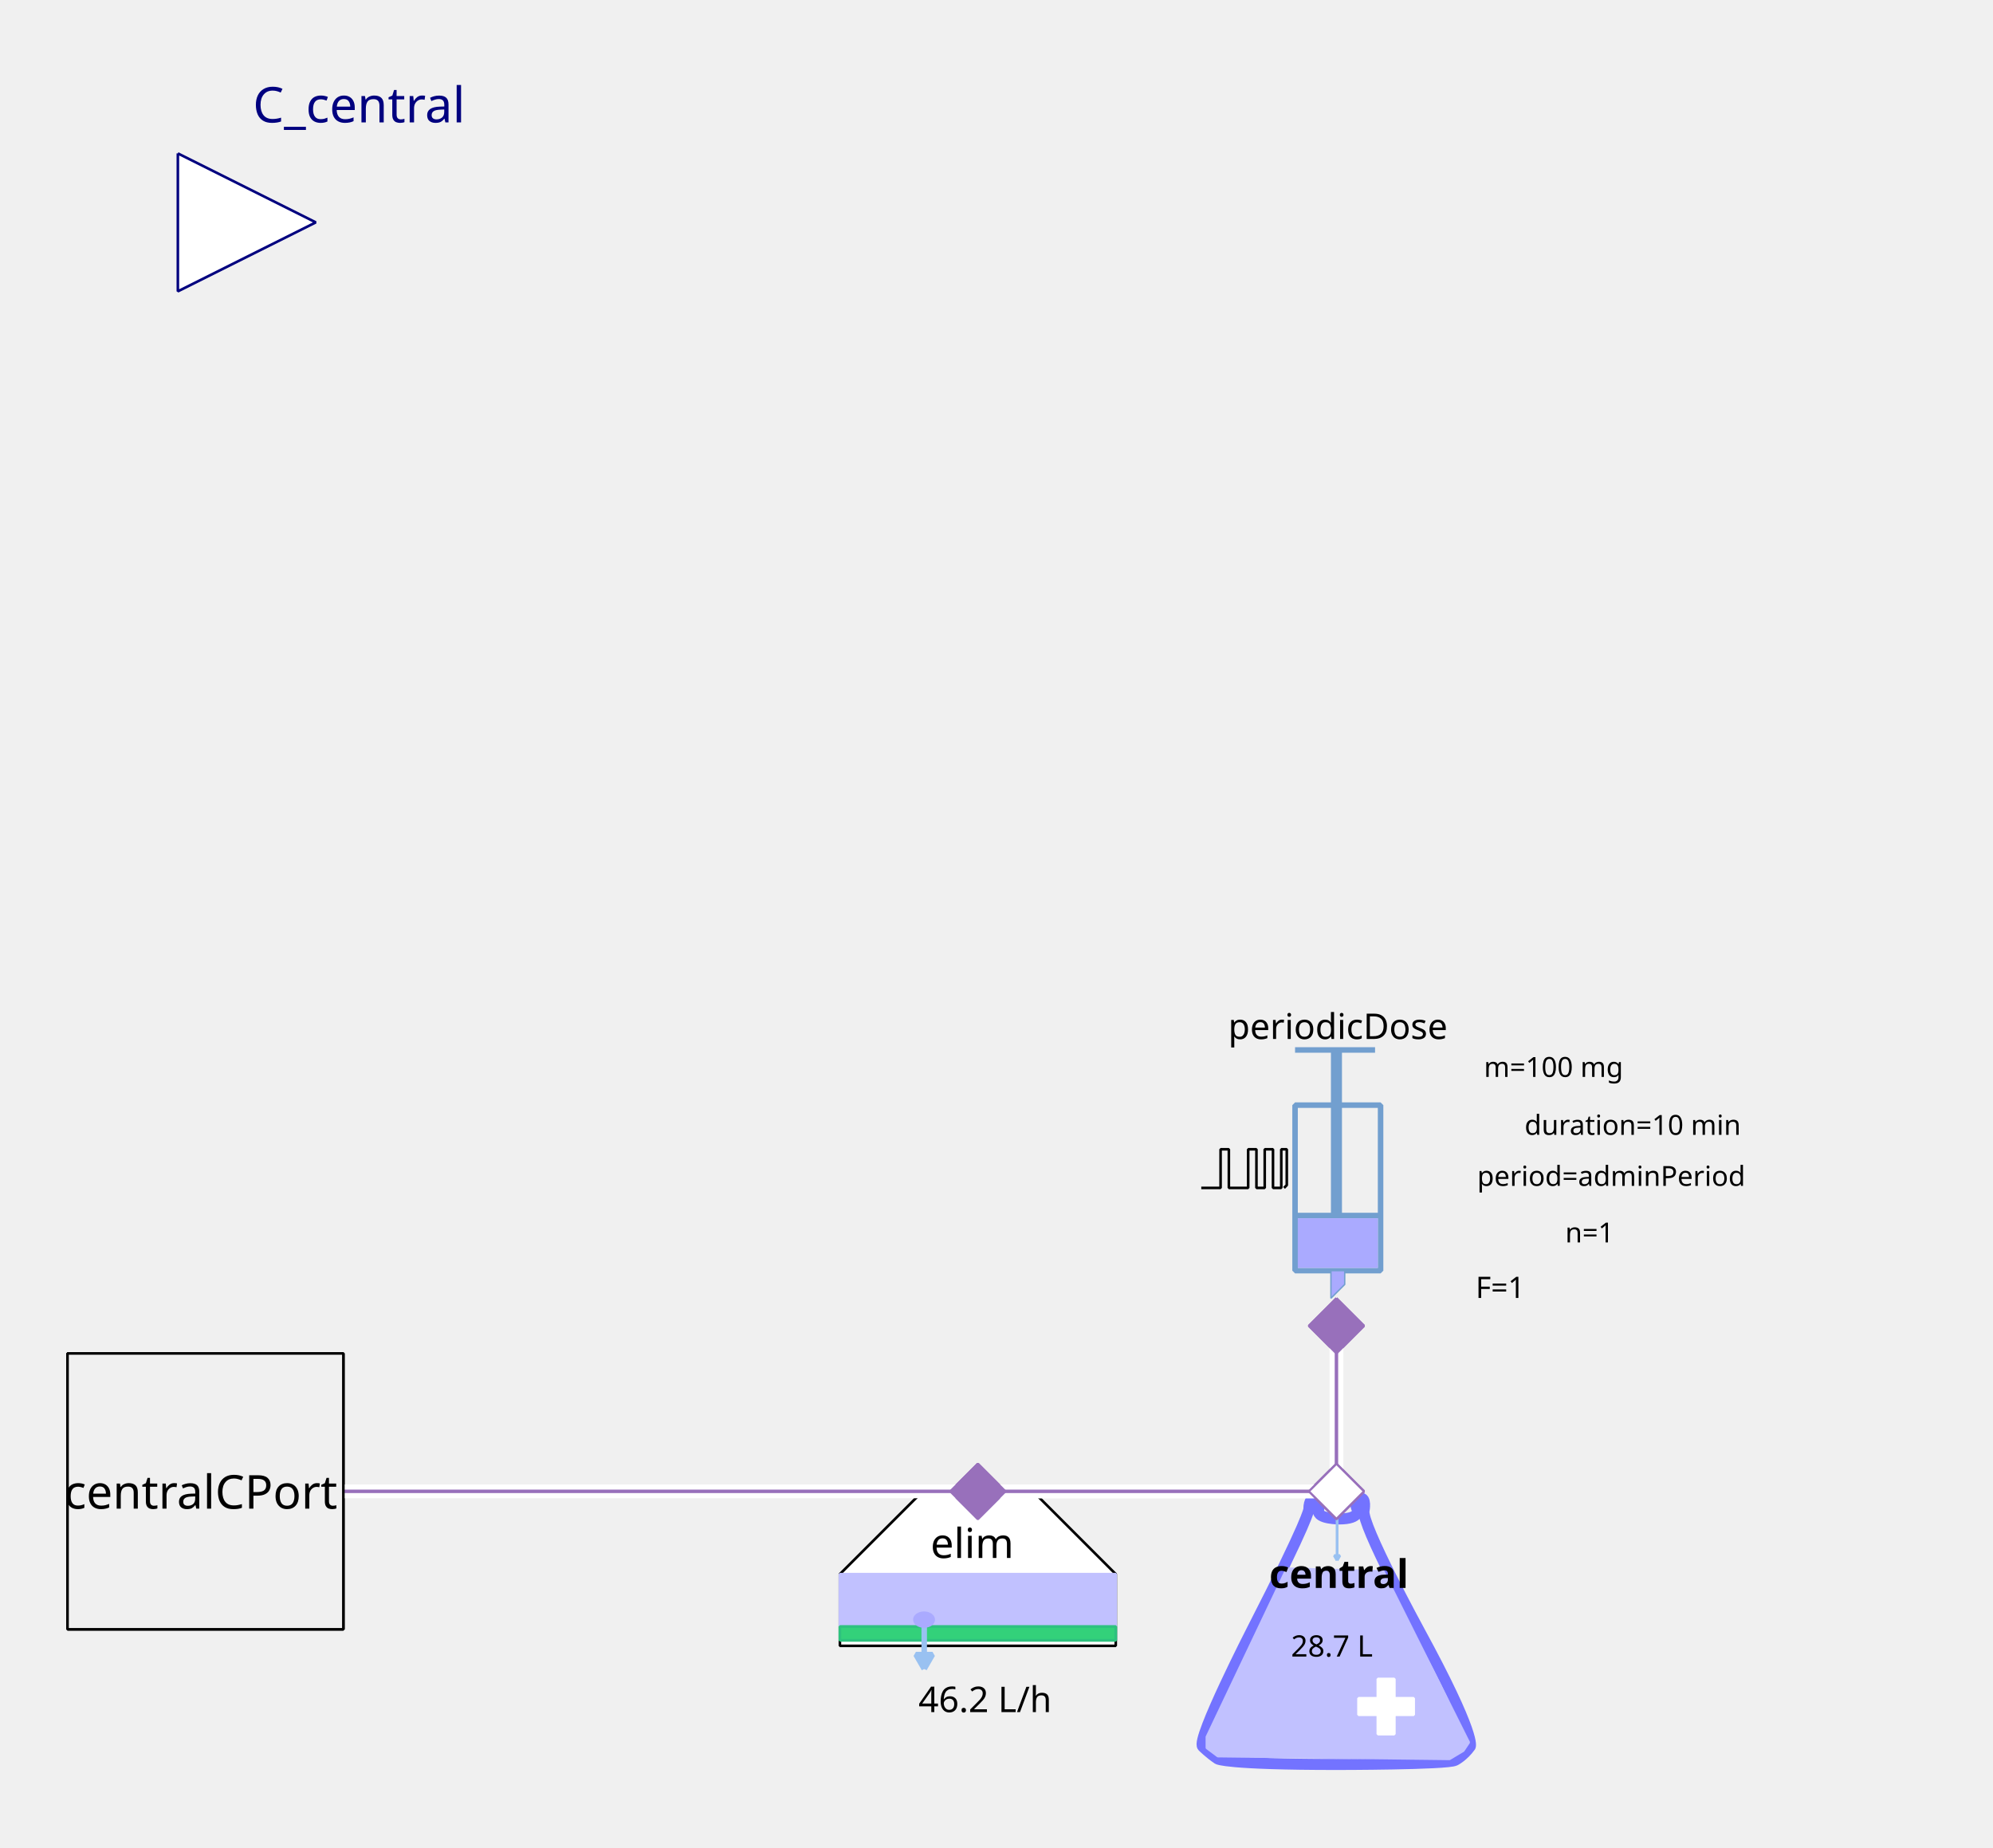
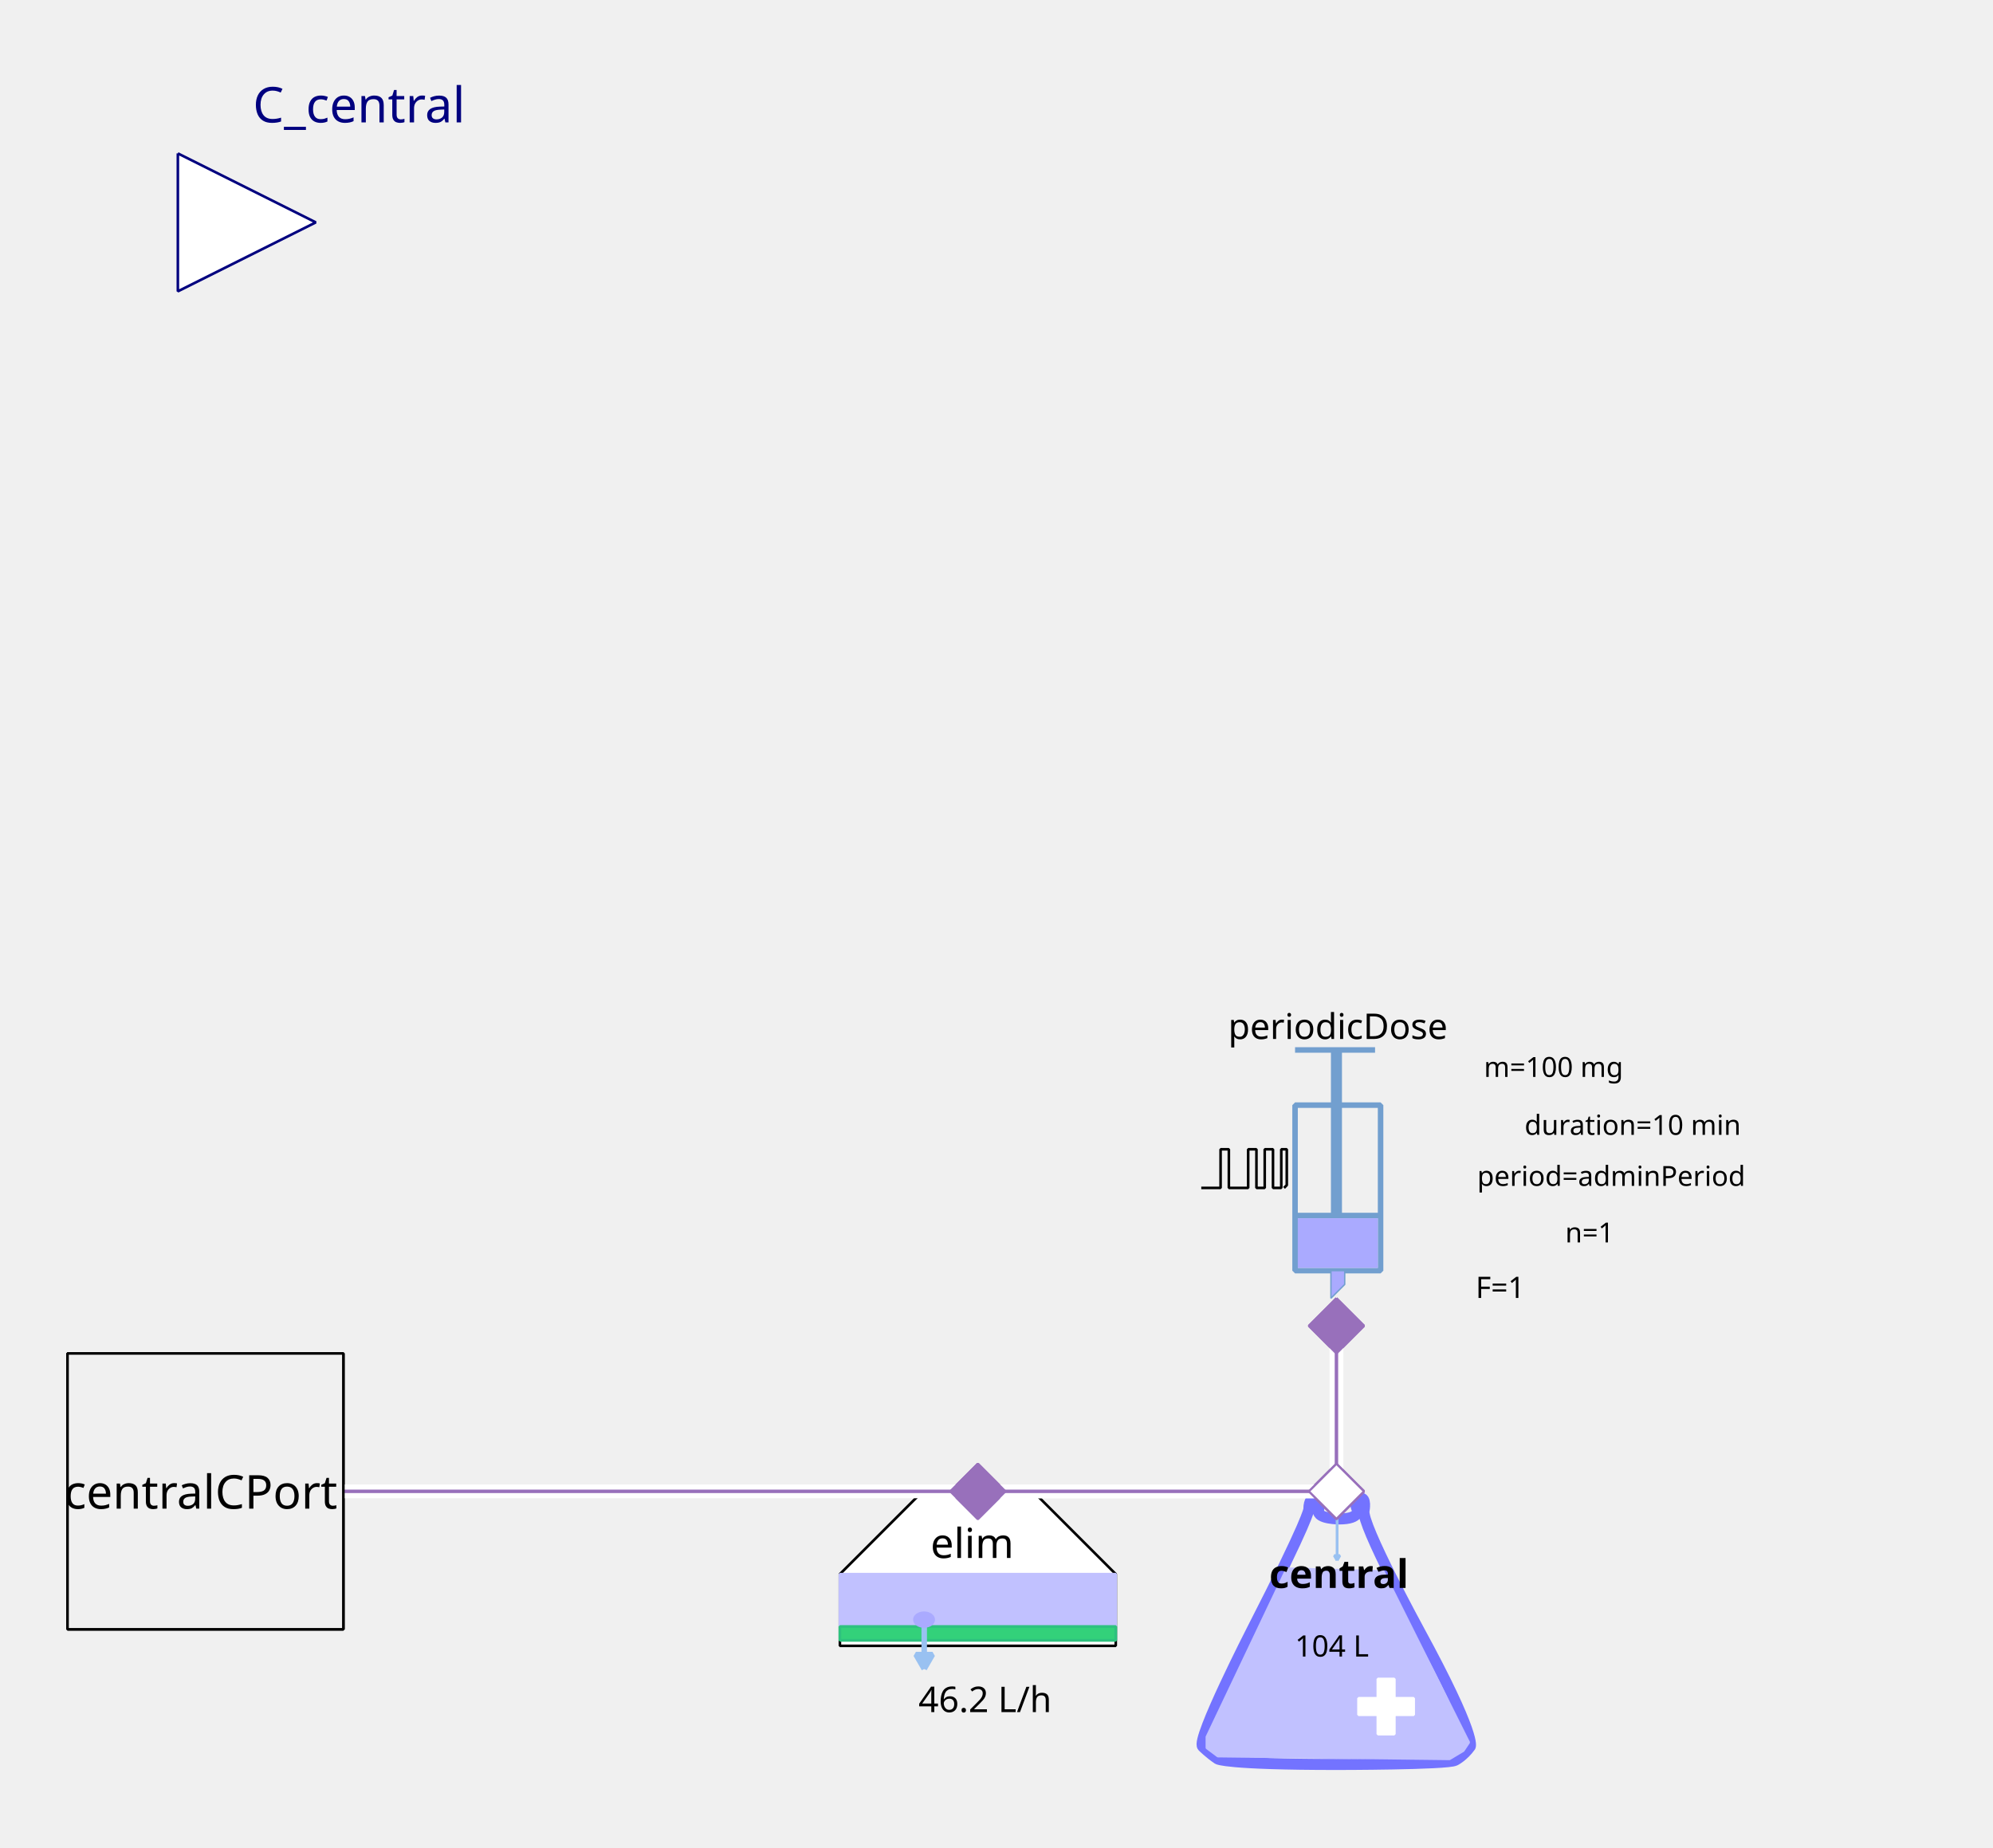
<svg xmlns="http://www.w3.org/2000/svg" width="203.2mm" height="188.383mm" viewBox="0 0 576 534" version="1.2" baseProfile="tiny">
  <defs>
</defs>
  <g fill="none" stroke="black" stroke-width="1" fill-rule="evenodd" stroke-linecap="square" stroke-linejoin="bevel">
    <g fill="none" stroke="#7373ff" stroke-opacity="1" stroke-width="8" stroke-linecap="butt" stroke-linejoin="miter" stroke-miterlimit="1" transform="matrix(0.398625,0,0,-0.398625,385.849,470.862)" font-family="Sans" font-size="10" font-weight="400" font-style="normal">
      <path vector-effect="none" fill-rule="evenodd" d="M-19,87 C-19,87 -19,80 -60,0 C-60,0 -101,-80 -96,-85 C-96,-85 -91,-90 -85,-94 C-85,-94 -79,-98 1,-98 C1,-98 81,-98 87,-95 C87,-95 93,-92 98,-85 C98,-85 103,-78 61,-1 C61,-1 19,76 21,86 C21,86 23,96 18,95 C18,95 13,94 16,87 C16,87 19,80 3,80 C3,80 -13,80 -12,86 C-12,86 -11,92 -12,94 C-12,94 -13,96 -16,95 C-16,95 -19,94 -19,87 " />
    </g>
    <g fill="#c1c1ff" fill-opacity="1" stroke="#c1c1ff" stroke-opacity="1" stroke-width="1.75" stroke-linecap="butt" stroke-linejoin="miter" stroke-miterlimit="1" transform="matrix(0.398625,0,0,-0.398625,385.849,481.227)" font-family="Sans" font-size="10" font-weight="400" font-style="normal">
      <path vector-effect="none" fill-rule="evenodd" d="M-35,70 L-93,-52 L-93,-60 L-85,-66 L83,-68 L93,-62 L97,-56 L35,68 L-35,70" />
    </g>
    <g fill="#ffffff" fill-opacity="1" stroke="#ffffff" stroke-opacity="1" stroke-width="1" stroke-linecap="butt" stroke-linejoin="miter" stroke-miterlimit="1" transform="matrix(0.398625,0,0,0.398625,400.598,493.185)" font-family="Sans" font-size="10" font-weight="400" font-style="normal">
      <rect vector-effect="non-scaling-stroke" x="-6" y="-20" width="12" height="40" />
    </g>
    <g fill="#ffffff" fill-opacity="1" stroke="#ffffff" stroke-opacity="1" stroke-width="1" stroke-linecap="butt" stroke-linejoin="miter" stroke-miterlimit="1" transform="matrix(0,0.398625,-0.398625,0,400.598,493.185)" font-family="Sans" font-size="10" font-weight="400" font-style="normal">
      <rect vector-effect="non-scaling-stroke" x="-6" y="-20" width="12" height="40" />
    </g>
    <g fill="none" stroke="#99c1f1" stroke-opacity="1" stroke-width="2" stroke-linecap="butt" stroke-linejoin="miter" stroke-miterlimit="1" transform="matrix(0.398625,0,0,-0.398625,386.435,444.565)" font-family="Sans" font-size="10" font-weight="400" font-style="normal">
      <path vector-effect="none" fill-rule="evenodd" d="M0,16 L0,-16" />
    </g>
    <g fill="#99c1f1" fill-opacity="1" stroke="#99c1f1" stroke-opacity="1" stroke-width="2" stroke-linecap="butt" stroke-linejoin="miter" stroke-miterlimit="1" transform="matrix(0.398625,0,0,-0.398625,386.435,444.565)" font-family="Sans" font-size="10" font-weight="400" font-style="normal">
      <path vector-effect="none" fill-rule="evenodd" d="M0,-16 L2,-12.536 L-2,-12.536 L0,-16" />
    </g>
    <g fill="none" stroke="#000000" stroke-opacity="1" stroke-width="1" stroke-linecap="butt" stroke-linejoin="miter" stroke-miterlimit="1" transform="matrix(1,0,0,1,386.248,454.917)" font-family="Noto Sans" font-size="11.389" font-weight="700" font-style="normal">
      <text fill="#000000" fill-opacity="1" stroke="none" xml:space="preserve" x="-19.438" y="4" font-family="Noto Sans" font-size="11.389" font-weight="700" font-style="normal">central</text>
    </g>
    <g fill="none" stroke="#000000" stroke-opacity="1" stroke-width="1" stroke-linecap="butt" stroke-linejoin="miter" stroke-miterlimit="1" transform="matrix(1,0,0,1,385.849,475.247)" font-family="Noto Sans" font-size="8.542" font-weight="400" font-style="normal">
-       <text fill="#000000" fill-opacity="1" stroke="none" xml:space="preserve" x="-0.918" y="3.5" font-family="Noto Sans" font-size="8.542" font-weight="400" font-style="normal" text-anchor="middle">28.7 L</text>
+       <text fill="#000000" fill-opacity="1" stroke="none" xml:space="preserve" x="-0.918" y="3.5" font-family="Noto Sans" font-size="8.542" font-weight="400" font-style="normal" text-anchor="middle">104 L</text>
    </g>
    <g fill="#ffffff" fill-opacity="1" stroke="#9870bb" stroke-opacity="1" stroke-width="8" stroke-linecap="butt" stroke-linejoin="miter" stroke-miterlimit="1" transform="matrix(0.079725,0,0,-0.079725,386.248,431)" font-family="Sans" font-size="10" font-weight="400" font-style="normal">
      <path vector-effect="none" fill-rule="evenodd" d="M-100,0 L0,100 L100,0 L0,-100 L-100,0" />
    </g>
    <g fill="#ffffff" fill-opacity="1" stroke="#000000" stroke-opacity="1" stroke-width="1" stroke-linecap="butt" stroke-linejoin="miter" stroke-miterlimit="1" transform="matrix(0.398625,0,0,-0.398625,282.605,470.862)" font-family="Sans" font-size="10" font-weight="400" font-style="normal">
      <path vector-effect="non-scaling-stroke" fill-rule="evenodd" d="M-40,100 L40,100 L100,40 L100,-12 L80,-12 L-76,-12 L-100,-12 L-100,40 L-100,40 L-40,100" />
    </g>
    <g fill="none" stroke="#000000" stroke-opacity="1" stroke-width="1" stroke-linecap="butt" stroke-linejoin="miter" stroke-miterlimit="1" transform="matrix(1,0,0,1,281.011,445.749)" font-family="Noto Sans" font-size="11.959" font-weight="400" font-style="normal">
      <text fill="#000000" fill-opacity="1" stroke="none" xml:space="preserve" x="-12.078" y="4.5" font-family="Noto Sans" font-size="11.959" font-weight="400" font-style="normal">elim</text>
    </g>
    <g fill="#c1c1ff" fill-opacity="1" stroke="#c1c1ff" stroke-opacity="1" stroke-width="1" stroke-linecap="butt" stroke-linejoin="miter" stroke-miterlimit="1" transform="matrix(0.398625,0,0,0.398625,282.605,462.491)" font-family="Sans" font-size="10" font-weight="400" font-style="normal">
      <rect vector-effect="non-scaling-stroke" x="-100" y="-19" width="200" height="38" />
    </g>
    <g fill="#33d17a" fill-opacity="1" stroke="#2ec27e" stroke-opacity="1" stroke-width="2" stroke-linecap="butt" stroke-linejoin="miter" stroke-miterlimit="1" transform="matrix(0.398625,0,0,0.398625,282.605,472.058)" font-family="Sans" font-size="10" font-weight="400" font-style="normal">
      <rect x="-100" y="-5" width="200" height="10" />
    </g>
    <g fill="none" stroke="#99c1f1" stroke-opacity="1" stroke-width="4" stroke-linecap="butt" stroke-linejoin="miter" stroke-miterlimit="1" transform="matrix(0.398625,0,0,-0.398625,267.108,475.933)" font-family="Sans" font-size="10" font-weight="400" font-style="normal">
      <path vector-effect="none" fill-rule="evenodd" d="M0,16 L0,-16" />
    </g>
    <g fill="#99c1f1" fill-opacity="1" stroke="#99c1f1" stroke-opacity="1" stroke-width="4" stroke-linecap="butt" stroke-linejoin="miter" stroke-miterlimit="1" transform="matrix(0.398625,0,0,-0.398625,267.108,475.933)" font-family="Sans" font-size="10" font-weight="400" font-style="normal">
      <path vector-effect="none" fill-rule="evenodd" d="M0,-16 L6,-5.608 L-6,-5.608 L0,-16" />
    </g>
    <g fill="#aaaaff" fill-opacity="1" stroke="#aaaaff" stroke-opacity="1" stroke-width="1" stroke-linecap="butt" stroke-linejoin="miter" stroke-miterlimit="1" transform="matrix(0.398625,0,0,-0.398625,267.059,468.072)" font-family="Sans" font-size="10" font-weight="400" font-style="normal">
      <path vector-effect="non-scaling-stroke" fill-rule="evenodd" d="M7,0 C7,-2.761 3.866,-5 0,-5 C-3.866,-5 -7,-2.761 -7,0 C-7,2.761 -3.866,5 0,5 C3.866,5 7,2.761 7,0 " />
    </g>
    <g fill="none" stroke="#000000" stroke-opacity="1" stroke-width="1" stroke-linecap="butt" stroke-linejoin="miter" stroke-miterlimit="1" transform="matrix(1,0,0,1,283.801,490.794)" font-family="Noto Sans" font-size="10.25" font-weight="400" font-style="normal">
      <text fill="#000000" fill-opacity="1" stroke="none" xml:space="preserve" x="0.893" y="4" font-family="Noto Sans" font-size="10.25" font-weight="400" font-style="normal" text-anchor="middle">46.2 L/h</text>
    </g>
    <g fill="#9870bb" fill-opacity="1" stroke="#9870bb" stroke-opacity="1" stroke-width="8" stroke-linecap="butt" stroke-linejoin="miter" stroke-miterlimit="1" transform="matrix(0.079725,0,0,-0.079725,282.605,431)" font-family="Sans" font-size="10" font-weight="400" font-style="normal">
      <path vector-effect="none" fill-rule="evenodd" d="M-100,0 L0,100 L100,0 L0,-100 L-100,0" />
    </g>
    <g fill="none" stroke="#729fcf" stroke-opacity="1" stroke-width="4" stroke-linecap="butt" stroke-linejoin="miter" stroke-miterlimit="1" transform="matrix(0.398625,0,0,0.398625,379.072,345.694)" font-family="Sans" font-size="10" font-weight="400" font-style="normal">
      <rect x="-12" y="-66" width="62" height="120" />
    </g>
    <g fill="none" stroke="#729fcf" stroke-opacity="1" stroke-width="8" stroke-linecap="butt" stroke-linejoin="miter" stroke-miterlimit="1" transform="matrix(0.398625,0,0,-0.398625,386.248,311.811)" font-family="Sans" font-size="10" font-weight="400" font-style="normal">
      <path vector-effect="none" fill-rule="evenodd" d="M0,21 L0,-99" />
    </g>
    <g fill="none" stroke="#729fcf" stroke-opacity="1" stroke-width="4" stroke-linecap="butt" stroke-linejoin="miter" stroke-miterlimit="1" transform="matrix(0.398625,0,0,-0.398625,385.849,303.44)" font-family="Sans" font-size="10" font-weight="400" font-style="normal">
      <path vector-effect="none" fill-rule="evenodd" d="M-29,0 L29,0" />
    </g>
    <g fill="none" stroke="#729fcf" stroke-opacity="1" stroke-width="4" stroke-linecap="butt" stroke-linejoin="miter" stroke-miterlimit="1" transform="matrix(0.398625,0,0,-0.398625,386.646,351.275)" font-family="Sans" font-size="10" font-weight="400" font-style="normal">
      <path vector-effect="none" fill-rule="evenodd" d="M-31,0 L31,0" />
    </g>
    <g fill="#aaaaff" fill-opacity="1" stroke="none" transform="matrix(0.398625,0,0,0.398625,386.646,359.248)" font-family="Sans" font-size="10" font-weight="400" font-style="normal">
      <rect vector-effect="non-scaling-stroke" x="-29" y="-18" width="58" height="36" />
    </g>
    <g fill="none" stroke="#000000" stroke-opacity="1" stroke-width="1" stroke-linecap="butt" stroke-linejoin="miter" stroke-miterlimit="1" transform="matrix(1,0,0,1,385.849,296.265)" font-family="Noto Sans" font-size="10.25" font-weight="400" font-style="normal">
      <text fill="#000000" fill-opacity="1" stroke="none" xml:space="preserve" x="-30.891" y="4" font-family="Noto Sans" font-size="10.25" font-weight="400" font-style="normal">periodicDose</text>
    </g>
    <g fill="#aaaaff" fill-opacity="1" stroke="#729fcf" stroke-opacity="1" stroke-width="1" stroke-linecap="butt" stroke-linejoin="miter" stroke-miterlimit="1" transform="matrix(0.398625,0,0,-0.398625,385.45,371.206)" font-family="Sans" font-size="10" font-weight="400" font-style="normal">
      <path vector-effect="none" fill-rule="evenodd" d="M-2,10 L-2,-10 L8,0 L8,10 L-2,10" />
    </g>
    <g fill="none" stroke="#000000" stroke-opacity="1" stroke-width="1" stroke-linecap="butt" stroke-linejoin="miter" stroke-miterlimit="1" transform="matrix(1,0,0,1,489.491,308.224)" font-family="Noto Sans" font-size="8" font-weight="400" font-style="normal">
      <text fill="#000000" fill-opacity="1" stroke="none" xml:space="preserve" x="-40.495" y="3" font-family="Noto Sans" font-size="8" font-weight="400" font-style="normal" text-anchor="middle">m=100 mg</text>
    </g>
    <g fill="none" stroke="#000000" stroke-opacity="1" stroke-width="1" stroke-linecap="butt" stroke-linejoin="miter" stroke-miterlimit="1" transform="matrix(1,0,0,1,491.086,339.715)" font-family="Noto Sans" font-size="8" font-weight="400" font-style="normal">
      <text fill="#000000" fill-opacity="1" stroke="none" xml:space="preserve" x="-64.172" y="3" font-family="Noto Sans" font-size="8" font-weight="400" font-style="normal">period=adminPeriod</text>
    </g>
    <g fill="none" stroke="#000000" stroke-opacity="1" stroke-width="1" stroke-linecap="butt" stroke-linejoin="miter" stroke-miterlimit="1" transform="matrix(1,0,0,1,489.491,324.966)" font-family="Noto Sans" font-size="8" font-weight="400" font-style="normal">
      <text fill="#000000" fill-opacity="1" stroke="none" xml:space="preserve" x="-17.615" y="3" font-family="Noto Sans" font-size="8" font-weight="400" font-style="normal" text-anchor="middle">duration=10 min</text>
    </g>
    <g fill="none" stroke="#000000" stroke-opacity="1" stroke-width="1" stroke-linecap="butt" stroke-linejoin="miter" stroke-miterlimit="1" transform="matrix(1,0,0,1,490.687,356.059)" font-family="Noto Sans" font-size="8" font-weight="400" font-style="normal">
      <text fill="#000000" fill-opacity="1" stroke="none" xml:space="preserve" x="-31.282" y="3" font-family="Noto Sans" font-size="8" font-weight="400" font-style="normal" text-anchor="middle">n=1</text>
    </g>
    <g fill="none" stroke="#000000" stroke-opacity="1" stroke-width="1" stroke-linecap="butt" stroke-linejoin="miter" stroke-miterlimit="1" transform="matrix(1,0,0,1,475.938,371.605)" font-family="Noto Sans" font-size="8.542" font-weight="400" font-style="normal">
      <text fill="#000000" fill-opacity="1" stroke="none" xml:space="preserve" x="-42.353" y="3.5" font-family="Noto Sans" font-size="8.542" font-weight="400" font-style="normal" text-anchor="middle">F=1</text>
    </g>
    <g fill="none" stroke="#000000" stroke-opacity="1" stroke-width="1" stroke-linecap="butt" stroke-linejoin="miter" stroke-miterlimit="1" transform="matrix(0.398625,0,0,-0.398625,359.54,337.804)" font-family="Sans" font-size="10" font-weight="400" font-style="normal">
      <path vector-effect="non-scaling-stroke" fill-rule="evenodd" d="M-31,-13.793 L-17,-13.793 L-17,14.207 L-11,14.207 L-11,-13.793 L3,-13.793 L3,14.207 L9,14.207 L9,-13.793 L15,-13.793 L15,14.207 L21,14.207 L21,-13.793 L27,-13.793 L27,14.207 L31,14.207 L31,-11.793 L29,-13.793" />
    </g>
    <g fill="#9870bb" fill-opacity="1" stroke="#9870bb" stroke-opacity="1" stroke-width="8" stroke-linecap="butt" stroke-linejoin="miter" stroke-miterlimit="1" transform="matrix(0,0.079725,0.079725,0,386.248,383.165)" font-family="Sans" font-size="10" font-weight="400" font-style="normal">
      <path vector-effect="none" fill-rule="evenodd" d="M-100,0 L0,100 L100,0 L0,-100 L-100,0" />
    </g>
    <g fill="#ffffff" fill-opacity="1" stroke="#00007f" stroke-opacity="1" stroke-width="1" stroke-linecap="butt" stroke-linejoin="miter" stroke-miterlimit="1" transform="matrix(0.398625,0,0,-0.398625,91.2651,64.2651)" font-family="Sans" font-size="10" font-weight="400" font-style="normal">
      <path vector-effect="non-scaling-stroke" fill-rule="evenodd" d="M-100,50 L0,0 L-100,-50 L-100,50" />
    </g>
    <g fill="none" stroke="#00007f" stroke-opacity="1" stroke-width="1" stroke-linecap="butt" stroke-linejoin="miter" stroke-miterlimit="1" transform="matrix(1,0,0,1,91.2651,-3.50115)" font-family="Noto Sans" font-size="14.237" font-weight="400" font-style="normal">
      <text fill="#00007f" fill-opacity="1" stroke="none" xml:space="preserve" x="-18.188" y="38.875" font-family="Noto Sans" font-size="14.237" font-weight="400" font-style="normal">C_central</text>
    </g>
    <g fill="#f0f0f0" fill-opacity="1" stroke="#000000" stroke-opacity="1" stroke-width="1" stroke-linecap="butt" stroke-linejoin="miter" stroke-miterlimit="1" transform="matrix(0.398625,0,0,-0.398625,59.3751,431)" font-family="Sans" font-size="10" font-weight="400" font-style="normal">
      <rect vector-effect="non-scaling-stroke" x="-100" y="-100" width="200" height="200" />
    </g>
    <g fill="none" stroke="#000000" stroke-opacity="1" stroke-width="1" stroke-linecap="butt" stroke-linejoin="miter" stroke-miterlimit="1" transform="matrix(1,0,0,1,59.3751,431)" font-family="Noto Sans" font-size="13.513" font-weight="400" font-style="normal">
      <text fill="#000000" fill-opacity="1" stroke="none" xml:space="preserve" x="-40.922" y="5" font-family="Noto Sans" font-size="13.513" font-weight="400" font-style="normal">centralCPort</text>
    </g>
    <g fill="#ffffff" fill-opacity="1" stroke="none" transform="matrix(3.98625,0,0,-3.98625,458,431)" font-family="Sans" font-size="10" font-weight="400" font-style="normal">
      <path vector-effect="none" fill-rule="nonzero" d="M-18,0.5 L-44,0.5 L-44.5,0.5 L-44.5,-0.5 L-44,-0.5 L-18,-0.5 L-17.5,-0.5 L-17.5,0.5 L-18,0.5" />
    </g>
    <g fill="none" stroke="#9870bb" stroke-opacity="1" stroke-width="0.25" stroke-linecap="butt" stroke-linejoin="miter" stroke-miterlimit="1" transform="matrix(3.98625,0,0,-3.98625,458,431)" font-family="Sans" font-size="10" font-weight="400" font-style="normal">
      <path vector-effect="none" fill-rule="evenodd" d="M-18,0 L-44,0" />
    </g>
    <g fill="#9870bb" fill-opacity="1" stroke="#9870bb" stroke-opacity="1" stroke-width="8" stroke-linecap="butt" stroke-linejoin="miter" stroke-miterlimit="1" transform="matrix(0.079725,0,0,-0.079725,282.605,431)" font-family="Sans" font-size="10" font-weight="400" font-style="normal">
      <path vector-effect="none" fill-rule="evenodd" d="M-100,0 L0,100 L100,0 L0,-100 L-100,0" />
    </g>
    <g fill="#ffffff" fill-opacity="1" stroke="#9870bb" stroke-opacity="1" stroke-width="8" stroke-linecap="butt" stroke-linejoin="miter" stroke-miterlimit="1" transform="matrix(0.079725,0,0,-0.079725,386.248,431)" font-family="Sans" font-size="10" font-weight="400" font-style="normal">
      <path vector-effect="none" fill-rule="evenodd" d="M-100,0 L0,100 L100,0 L0,-100 L-100,0" />
    </g>
    <g fill="#ffffff" fill-opacity="1" stroke="none" transform="matrix(3.98625,0,0,-3.98625,458,431)" font-family="Sans" font-size="10" font-weight="400" font-style="normal">
      <path vector-effect="none" fill-rule="nonzero" d="M-18.5,12 L-18.5,0 L-18.5,-0.5 L-17.5,-0.5 L-17.5,0 L-17.5,12 L-17.5,12.5 L-18.5,12.5 L-18.5,12" />
    </g>
    <g fill="none" stroke="#9870bb" stroke-opacity="1" stroke-width="0.25" stroke-linecap="butt" stroke-linejoin="miter" stroke-miterlimit="1" transform="matrix(3.98625,0,0,-3.98625,458,431)" font-family="Sans" font-size="10" font-weight="400" font-style="normal">
      <path vector-effect="none" fill-rule="evenodd" d="M-18,12 L-18,0" />
    </g>
    <g fill="#9870bb" fill-opacity="1" stroke="#9870bb" stroke-opacity="1" stroke-width="8" stroke-linecap="butt" stroke-linejoin="miter" stroke-miterlimit="1" transform="matrix(0,0.079725,0.079725,0,386.248,383.165)" font-family="Sans" font-size="10" font-weight="400" font-style="normal">
      <path vector-effect="none" fill-rule="evenodd" d="M-100,0 L0,100 L100,0 L0,-100 L-100,0" />
    </g>
    <g fill="#ffffff" fill-opacity="1" stroke="#9870bb" stroke-opacity="1" stroke-width="8" stroke-linecap="butt" stroke-linejoin="miter" stroke-miterlimit="1" transform="matrix(0.079725,0,0,-0.079725,386.248,431)" font-family="Sans" font-size="10" font-weight="400" font-style="normal">
      <path vector-effect="none" fill-rule="evenodd" d="M-100,0 L0,100 L100,0 L0,-100 L-100,0" />
    </g>
    <g fill="#ffffff" fill-opacity="1" stroke="none" transform="matrix(3.98625,0,0,-3.98625,458,431)" font-family="Sans" font-size="10" font-weight="400" font-style="normal">
      <path vector-effect="none" fill-rule="nonzero" d="M-18,0.5 L-100,0.5 L-100.5,0.5 L-100.5,-0.5 L-100,-0.5 L-18,-0.5 L-17.5,-0.5 L-17.5,0.5 L-18,0.5" />
    </g>
    <g fill="none" stroke="#9870bb" stroke-opacity="1" stroke-width="0.25" stroke-linecap="butt" stroke-linejoin="miter" stroke-miterlimit="1" transform="matrix(3.98625,0,0,-3.98625,458,431)" font-family="Sans" font-size="10" font-weight="400" font-style="normal">
      <path vector-effect="none" fill-rule="evenodd" d="M-18,0 L-100,0" />
    </g>
    <g fill="#f0f0f0" fill-opacity="1" stroke="#000000" stroke-opacity="1" stroke-width="1" stroke-linecap="butt" stroke-linejoin="miter" stroke-miterlimit="1" transform="matrix(0.398625,0,0,-0.398625,59.3751,431)" font-family="Sans" font-size="10" font-weight="400" font-style="normal">
      <rect vector-effect="non-scaling-stroke" x="-100" y="-100" width="200" height="200" />
    </g>
    <g fill="none" stroke="#000000" stroke-opacity="1" stroke-width="1" stroke-linecap="butt" stroke-linejoin="miter" stroke-miterlimit="1" transform="matrix(1,0,0,1,59.3751,431)" font-family="Noto Sans" font-size="13.513" font-weight="400" font-style="normal">
      <text fill="#000000" fill-opacity="1" stroke="none" xml:space="preserve" x="-40.922" y="5" font-family="Noto Sans" font-size="13.513" font-weight="400" font-style="normal">centralCPort</text>
    </g>
    <g fill="#9870bb" fill-opacity="1" stroke="#9870bb" stroke-opacity="1" stroke-width="8" stroke-linecap="butt" stroke-linejoin="miter" stroke-miterlimit="1" transform="matrix(0.079725,0,0,-0.079725,282.605,431)" font-family="Sans" font-size="10" font-weight="400" font-style="normal">
      <path vector-effect="none" fill-rule="evenodd" d="M-100,0 L0,100 L100,0 L0,-100 L-100,0" />
    </g>
    <g fill="#ffffff" fill-opacity="1" stroke="#9870bb" stroke-opacity="1" stroke-width="8" stroke-linecap="butt" stroke-linejoin="miter" stroke-miterlimit="1" transform="matrix(0.079725,0,0,-0.079725,386.248,431)" font-family="Sans" font-size="10" font-weight="400" font-style="normal">
      <path vector-effect="none" fill-rule="evenodd" d="M-100,0 L0,100 L100,0 L0,-100 L-100,0" />
    </g>
    <g fill="none" stroke="#000000" stroke-opacity="0" stroke-width="2" stroke-linecap="square" stroke-linejoin="bevel" transform="matrix(3.98625,0,0,-3.98625,386.248,470.862)" font-family="Sans" font-size="10" font-weight="400" font-style="normal">
      <polyline fill="none" vector-effect="non-scaling-stroke" points="-1,0 1,0 " />
      <polyline fill="none" vector-effect="non-scaling-stroke" points="0,-1 0,1 " />
    </g>
    <g fill="none" stroke="#000000" stroke-opacity="0" stroke-width="2" stroke-linecap="square" stroke-linejoin="bevel" transform="matrix(3.98625,0,0,-3.98625,282.605,470.862)" font-family="Sans" font-size="10" font-weight="400" font-style="normal">
      <polyline fill="none" vector-effect="non-scaling-stroke" points="-1,0 1,0 " />
      <polyline fill="none" vector-effect="non-scaling-stroke" points="0,-1 0,1 " />
    </g>
    <g fill="none" stroke="#000000" stroke-opacity="0" stroke-width="2" stroke-linecap="square" stroke-linejoin="bevel" transform="matrix(3.98625,0,0,-3.98625,386.248,343.303)" font-family="Sans" font-size="10" font-weight="400" font-style="normal">
      <polyline fill="none" vector-effect="non-scaling-stroke" points="-1,0 1,0 " />
      <polyline fill="none" vector-effect="non-scaling-stroke" points="0,-1 0,1 " />
    </g>
    <g fill="none" stroke="#000000" stroke-opacity="0" stroke-width="2" stroke-linecap="square" stroke-linejoin="bevel" transform="matrix(3.98625,0,0,-3.98625,91.2651,64.2651)" font-family="Sans" font-size="10" font-weight="400" font-style="normal">
      <polyline fill="none" vector-effect="non-scaling-stroke" points="-1,0 1,0 " />
      <polyline fill="none" vector-effect="non-scaling-stroke" points="0,-1 0,1 " />
    </g>
    <g fill="none" stroke="#000000" stroke-opacity="0" stroke-width="2" stroke-linecap="square" stroke-linejoin="bevel" transform="matrix(3.98625,0,0,-3.98625,59.3751,431)" font-family="Sans" font-size="10" font-weight="400" font-style="normal">
      <polyline fill="none" vector-effect="non-scaling-stroke" points="-1,0 1,0 " />
      <polyline fill="none" vector-effect="non-scaling-stroke" points="0,-1 0,1 " />
    </g>
  </g>
</svg>
